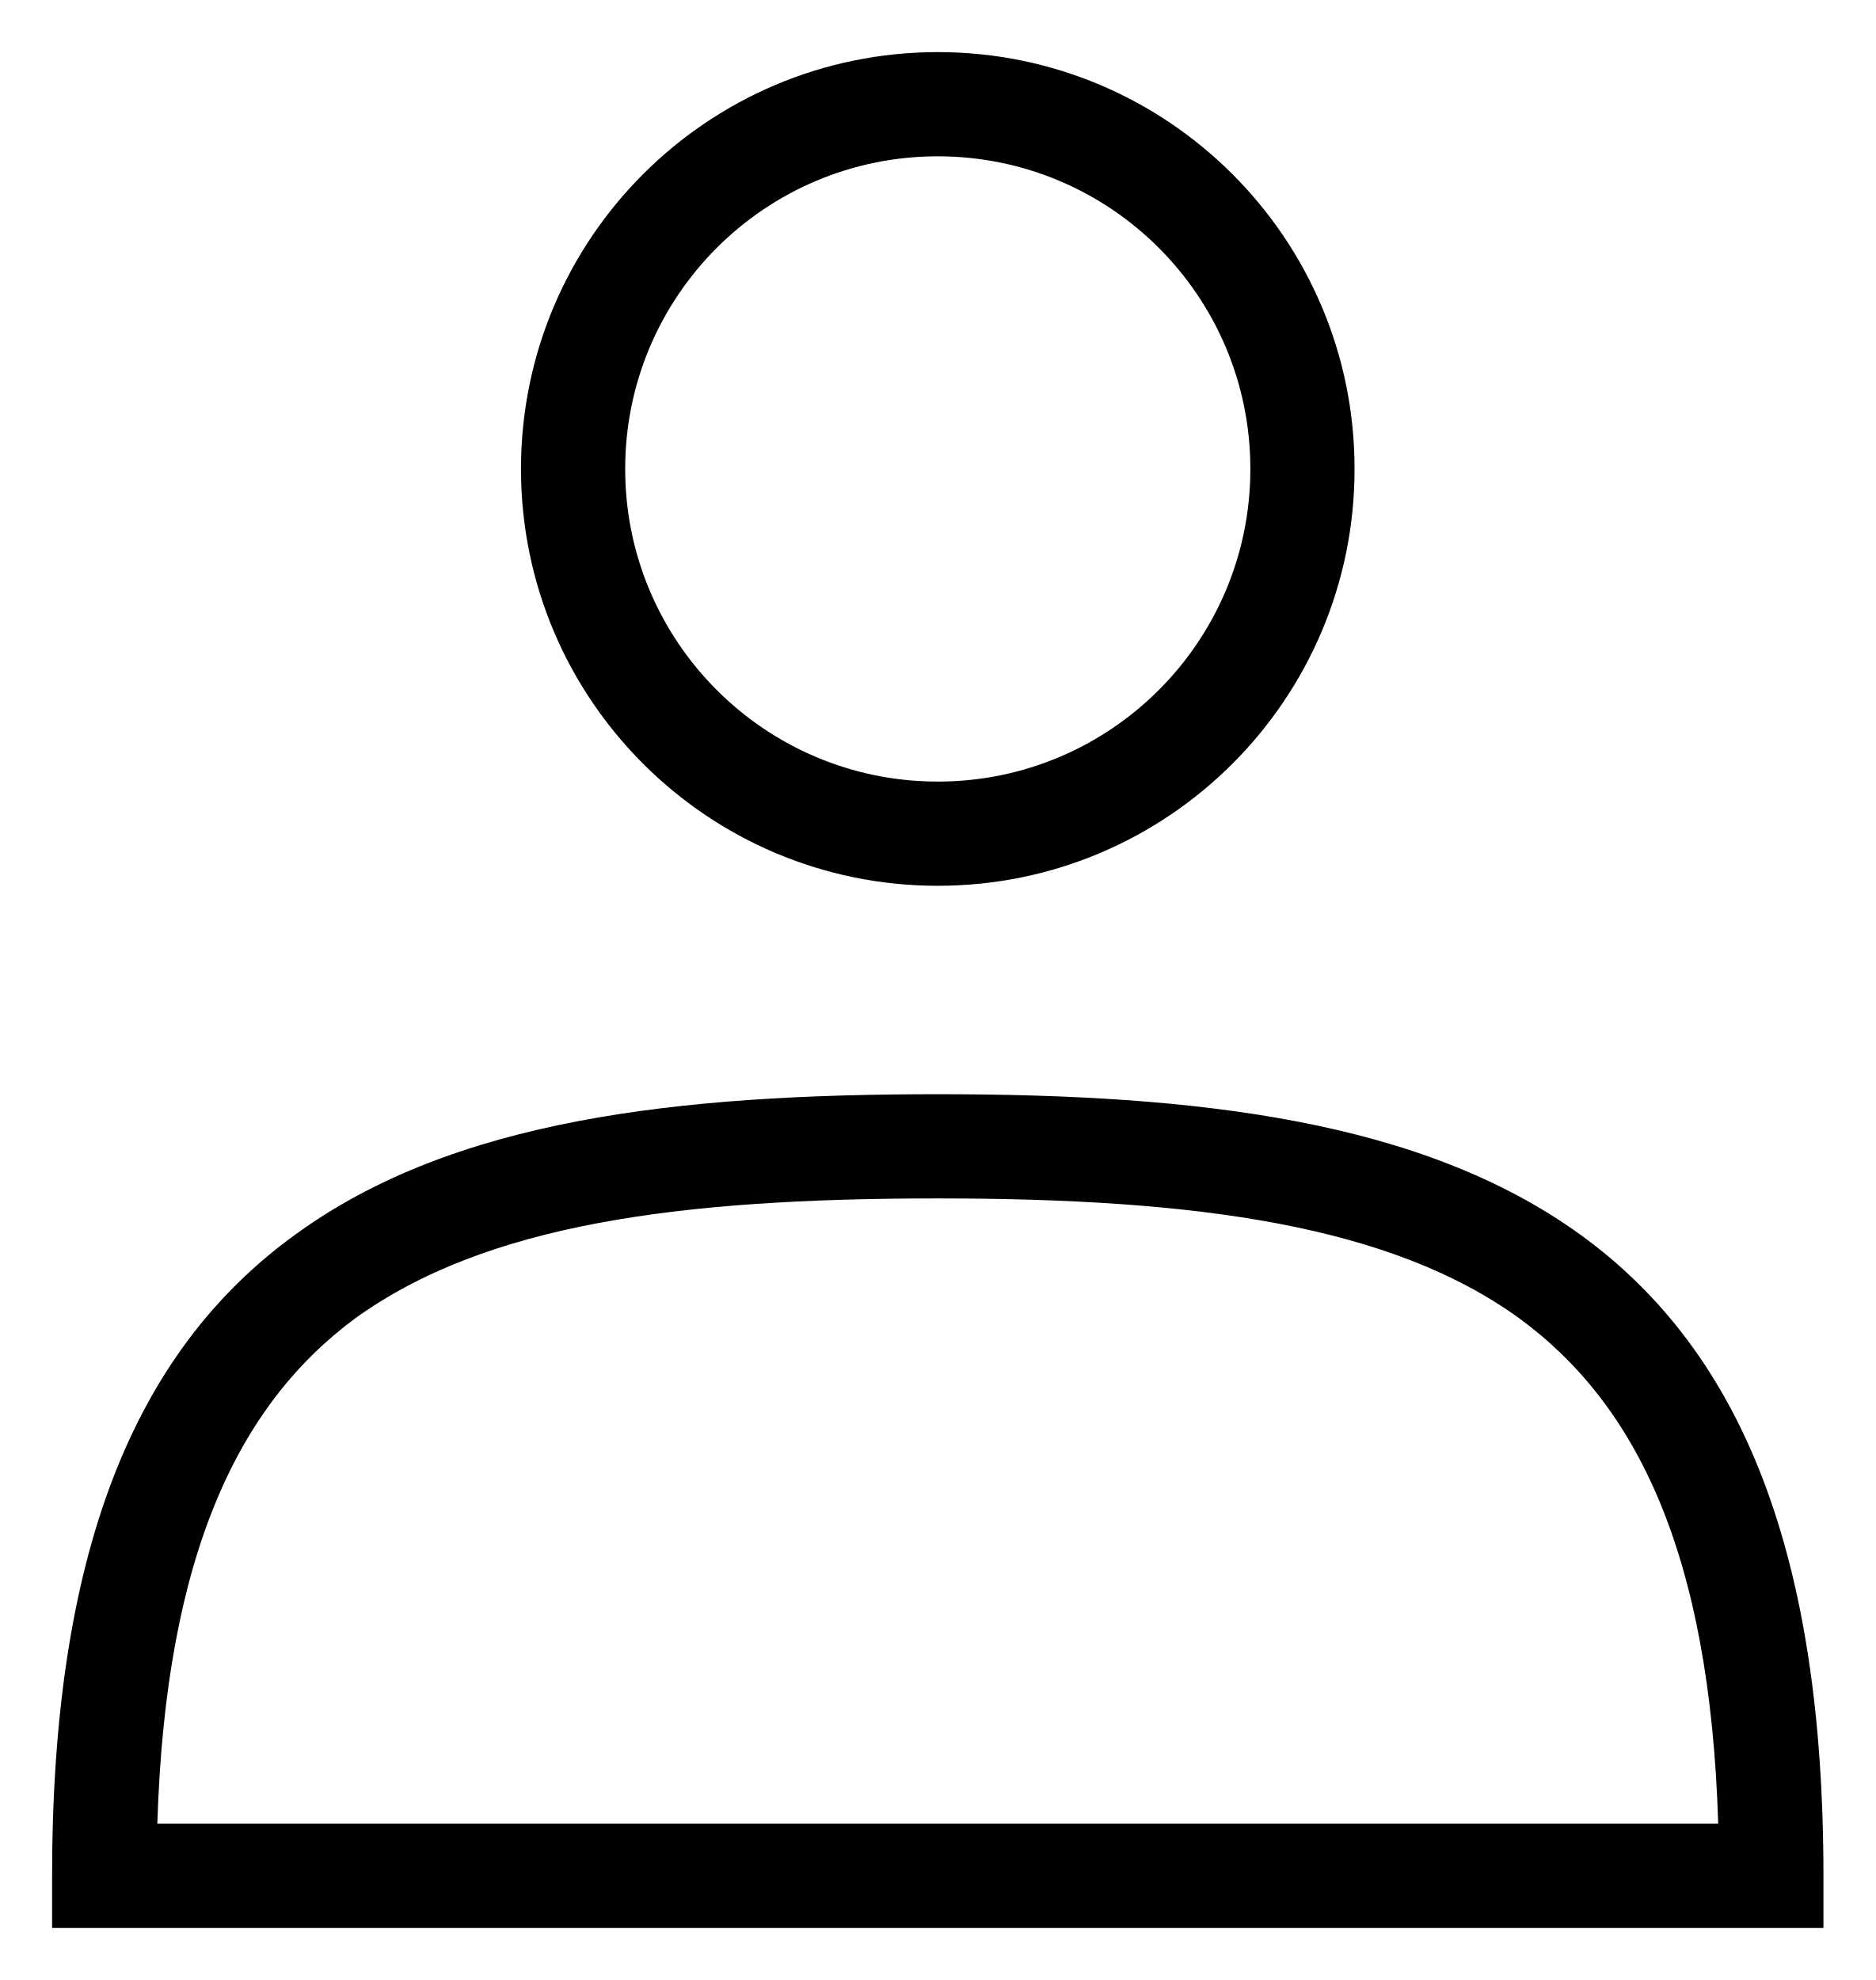
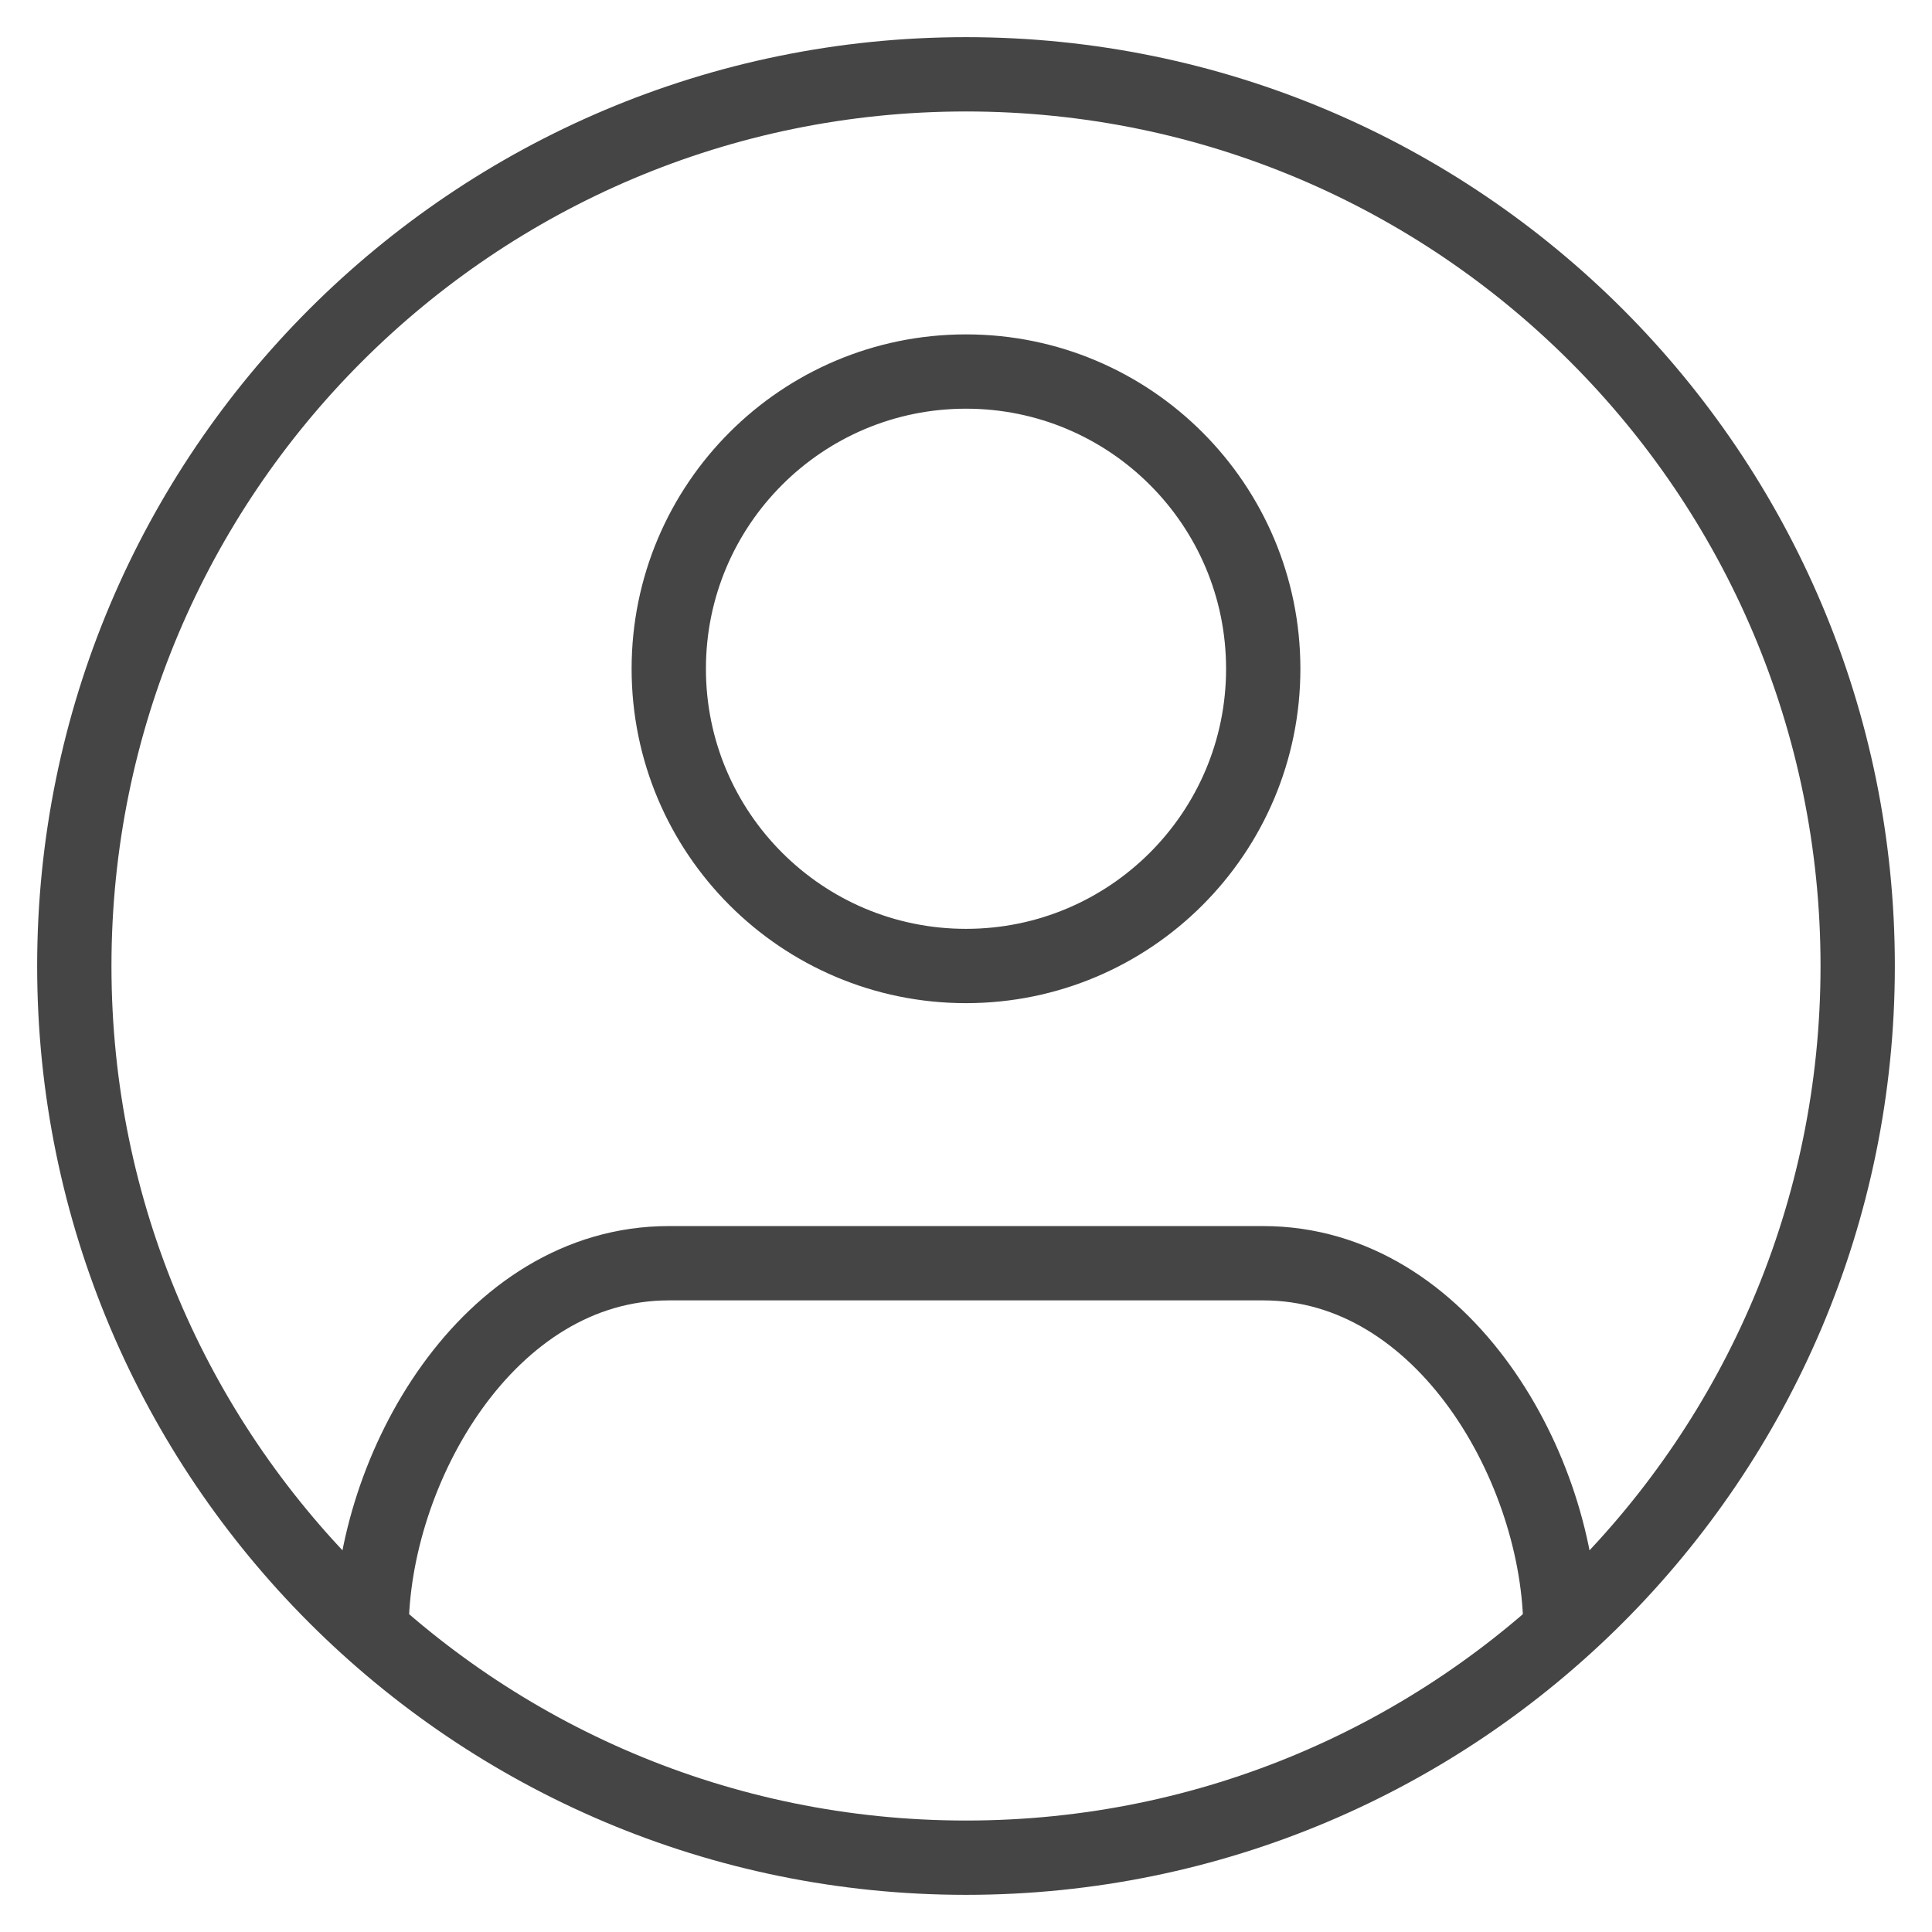
- <svg xmlns="http://www.w3.org/2000/svg" fill="none" class="icon icon-account" viewBox="0 0 18 19">
-   <path fill="currentColor" fill-rule="evenodd" d="M6 4.5a3 3 0 1 1 6 0 3 3 0 0 1-6 0m3-4a4 4 0 1 0 0 8 4 4 0 0 0 0-8m5.58 12.15c1.12.82 1.83 2.24 1.91 4.85H1.51c.08-2.6.79-4.03 1.9-4.85C4.66 11.75 6.5 11.5 9 11.5s4.35.26 5.58 1.15M9 10.5c-2.5 0-4.65.24-6.17 1.35C1.27 12.98.5 14.93.5 18v.5h17V18c0-3.07-.77-5.02-2.33-6.15-1.52-1.1-3.67-1.35-6.17-1.35" clip-rule="evenodd" />
+ <svg xmlns="http://www.w3.org/2000/svg" width="26" height="26" viewBox="0 0 26 26" fill="none">
+   <path d="M21 21.944C21 19.785 19.438 17 17 17H9C6.562 17 5 19.785 5 21.944M1 13C1 6.373 6.373 1 13 1C19.627 1 25 6.373 25 13C25 19.627 19.627 25 13 25C6.373 25 1 19.627 1 13ZM17 9C17 11.209 15.209 13 13 13C10.791 13 9 11.209 9 9C9 6.791 10.791 5 13 5C15.209 5 17 6.791 17 9Z" stroke="#454545" />
</svg>
